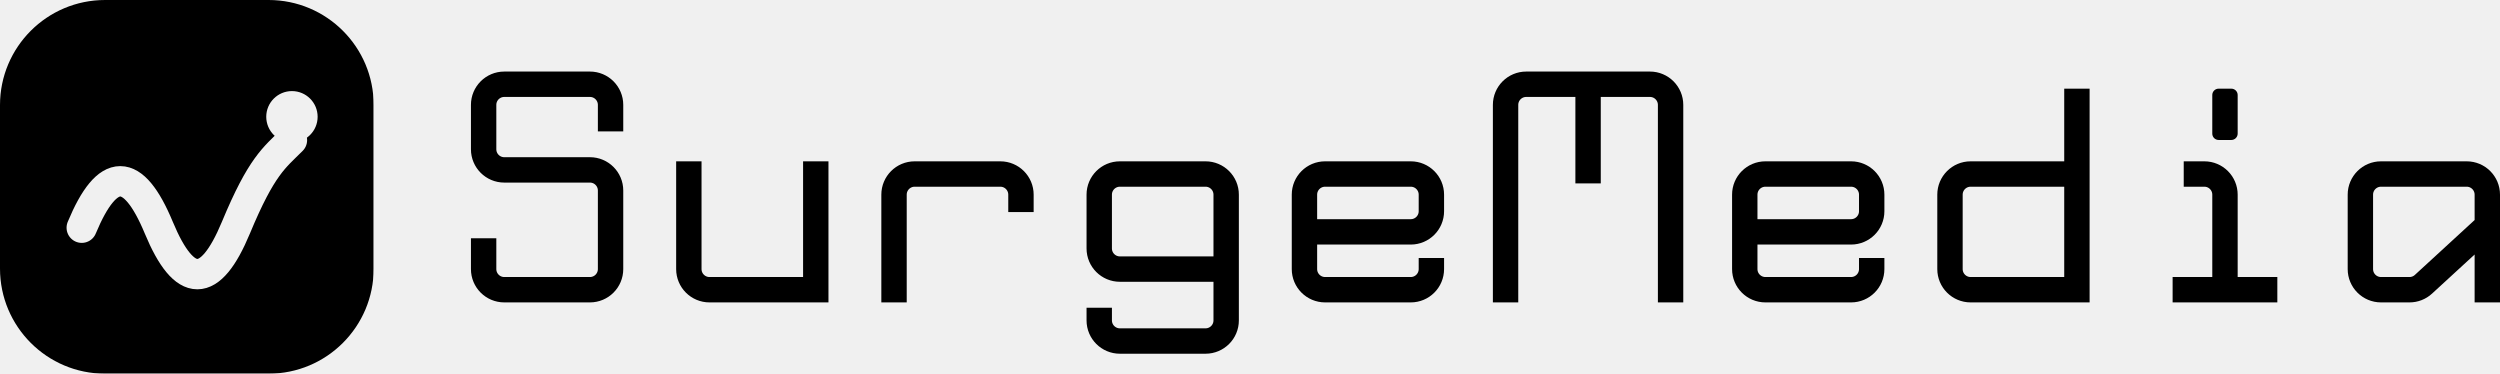
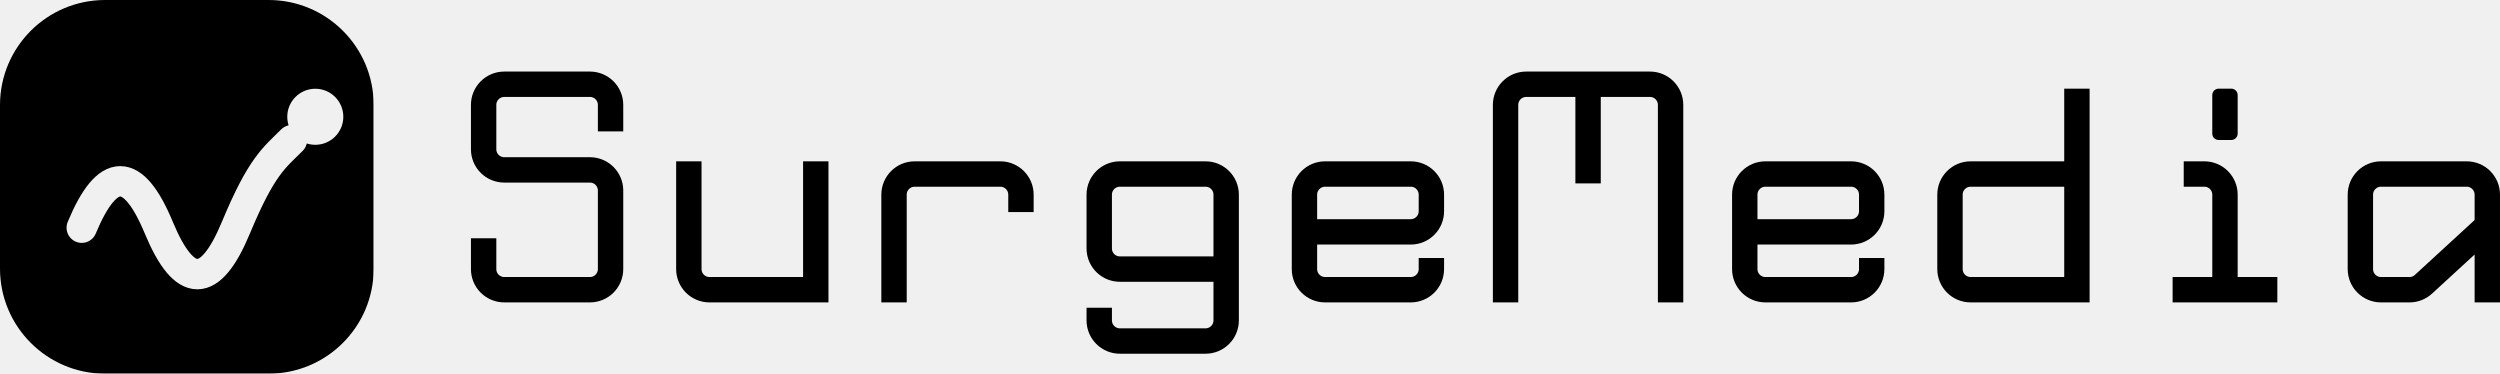
<svg xmlns="http://www.w3.org/2000/svg" viewBox="0 -95.3 787.84 117.86" role="img" aria-label="SurgeMedia">
  <g transform="translate(0 -95.3) scale(3.68)">
    <mask id="sm-cut">
      <rect width="32" height="32" fill="#fff" />
      <path d="M7 19.5c2.2-5.3 4.4-5.3 6.6 0s4.4 5.3 6.6 0 3.3-6 4.8-7.5" fill="none" stroke="#000" stroke-width="2.6" stroke-linecap="round" stroke-linejoin="round" />
-       <circle cx="25" cy="10" r="2.2" fill="#000" />
+       <circle cx="27" cy="10" r="2.4" fill="#000" />
    </mask>
    <rect width="32" height="32" rx="9" fill="currentColor" mask="url(#sm-cut)" />
  </g>
  <g transform="translate(148.41 0)">
    <path d="M44 -53.89L44 -62.25A6.5 6.5 0 0 0 37.5 -68.75L10.5 -68.75A6.5 6.5 0 0 0 4 -62.25L4 -48.26A6.5 6.5 0 0 0 10.5 -41.76L37.5 -41.76A6.5 6.5 0 0 1 44 -35.26L44 -10.5A6.5 6.5 0 0 1 37.5 -4L10.5 -4A6.5 6.5 0 0 1 4 -10.5L4 -20.21M68.67 -44.46L68.67 -10.5A6.5 6.5 0 0 0 75.17 -4L108.67 -4M108.67 -44.46L108.67 0M133.33 0L133.33 -33.96A6.5 6.5 0 0 1 139.83 -40.46L166.83 -40.46A6.5 6.5 0 0 1 173.33 -33.96L173.33 -28.46M238 -10.5L204.5 -10.5A6.5 6.5 0 0 1 198 -17L198 -33.96A6.5 6.5 0 0 1 204.5 -40.46L231.5 -40.46A6.5 6.5 0 0 1 238 -33.96L238 5.67A6.5 6.5 0 0 1 231.5 12.17L204.5 12.17A6.5 6.5 0 0 1 198 5.67L198 1.67M302.67 -14L302.67 -10.5A6.5 6.5 0 0 1 296.17 -4L269.17 -4A6.5 6.5 0 0 1 262.67 -10.5L262.67 -33.96A6.5 6.5 0 0 1 269.17 -40.46L296.17 -40.46A6.5 6.5 0 0 1 302.67 -33.96L302.67 -28.73A6.5 6.5 0 0 1 296.17 -22.23L262.67 -22.23" fill="none" stroke-width="8" stroke-linecap="butt" stroke-linejoin="round" stroke="currentColor" />
    <path d="M326.05 0L326.05 -62.25A6.5 6.5 0 0 1 332.55 -68.75L371.55 -68.75A6.5 6.5 0 0 1 378.05 -62.25L378.05 0M352.05 -68.75L352.05 -37.5M441.43 -14L441.43 -10.5A6.5 6.5 0 0 1 434.93 -4L407.93 -4A6.5 6.5 0 0 1 401.43 -10.5L401.43 -33.96A6.5 6.5 0 0 1 407.93 -40.46L434.93 -40.46A6.5 6.5 0 0 1 441.43 -33.96L441.43 -28.73A6.5 6.5 0 0 1 434.93 -22.23L401.43 -22.23M506.1 -40.46L472.6 -40.46A6.5 6.5 0 0 0 466.1 -33.96L466.1 -10.5A6.5 6.5 0 0 0 472.6 -4L506.1 -4M506.1 -67.36L506.1 0M539.76 -40.46L546.26 -40.46A6.5 6.5 0 0 1 552.76 -33.96L552.76 -4M536.26 -4L569.26 -4M635.43 0L635.43 -33.96A6.5 6.5 0 0 0 628.93 -40.46L601.93 -40.46A6.5 6.5 0 0 0 595.43 -33.96L595.43 -10.5A6.5 6.5 0 0 0 601.93 -4L610.9 -4A6.5 6.5 0 0 0 615.3 -5.71L635.43 -24.2" fill="none" stroke-width="8" stroke-linecap="butt" stroke-linejoin="round" stroke="currentColor" />
    <rect x="548.76" y="-67.36" width="8" height="16.17" rx="2" fill="currentColor" />
  </g>
</svg>
